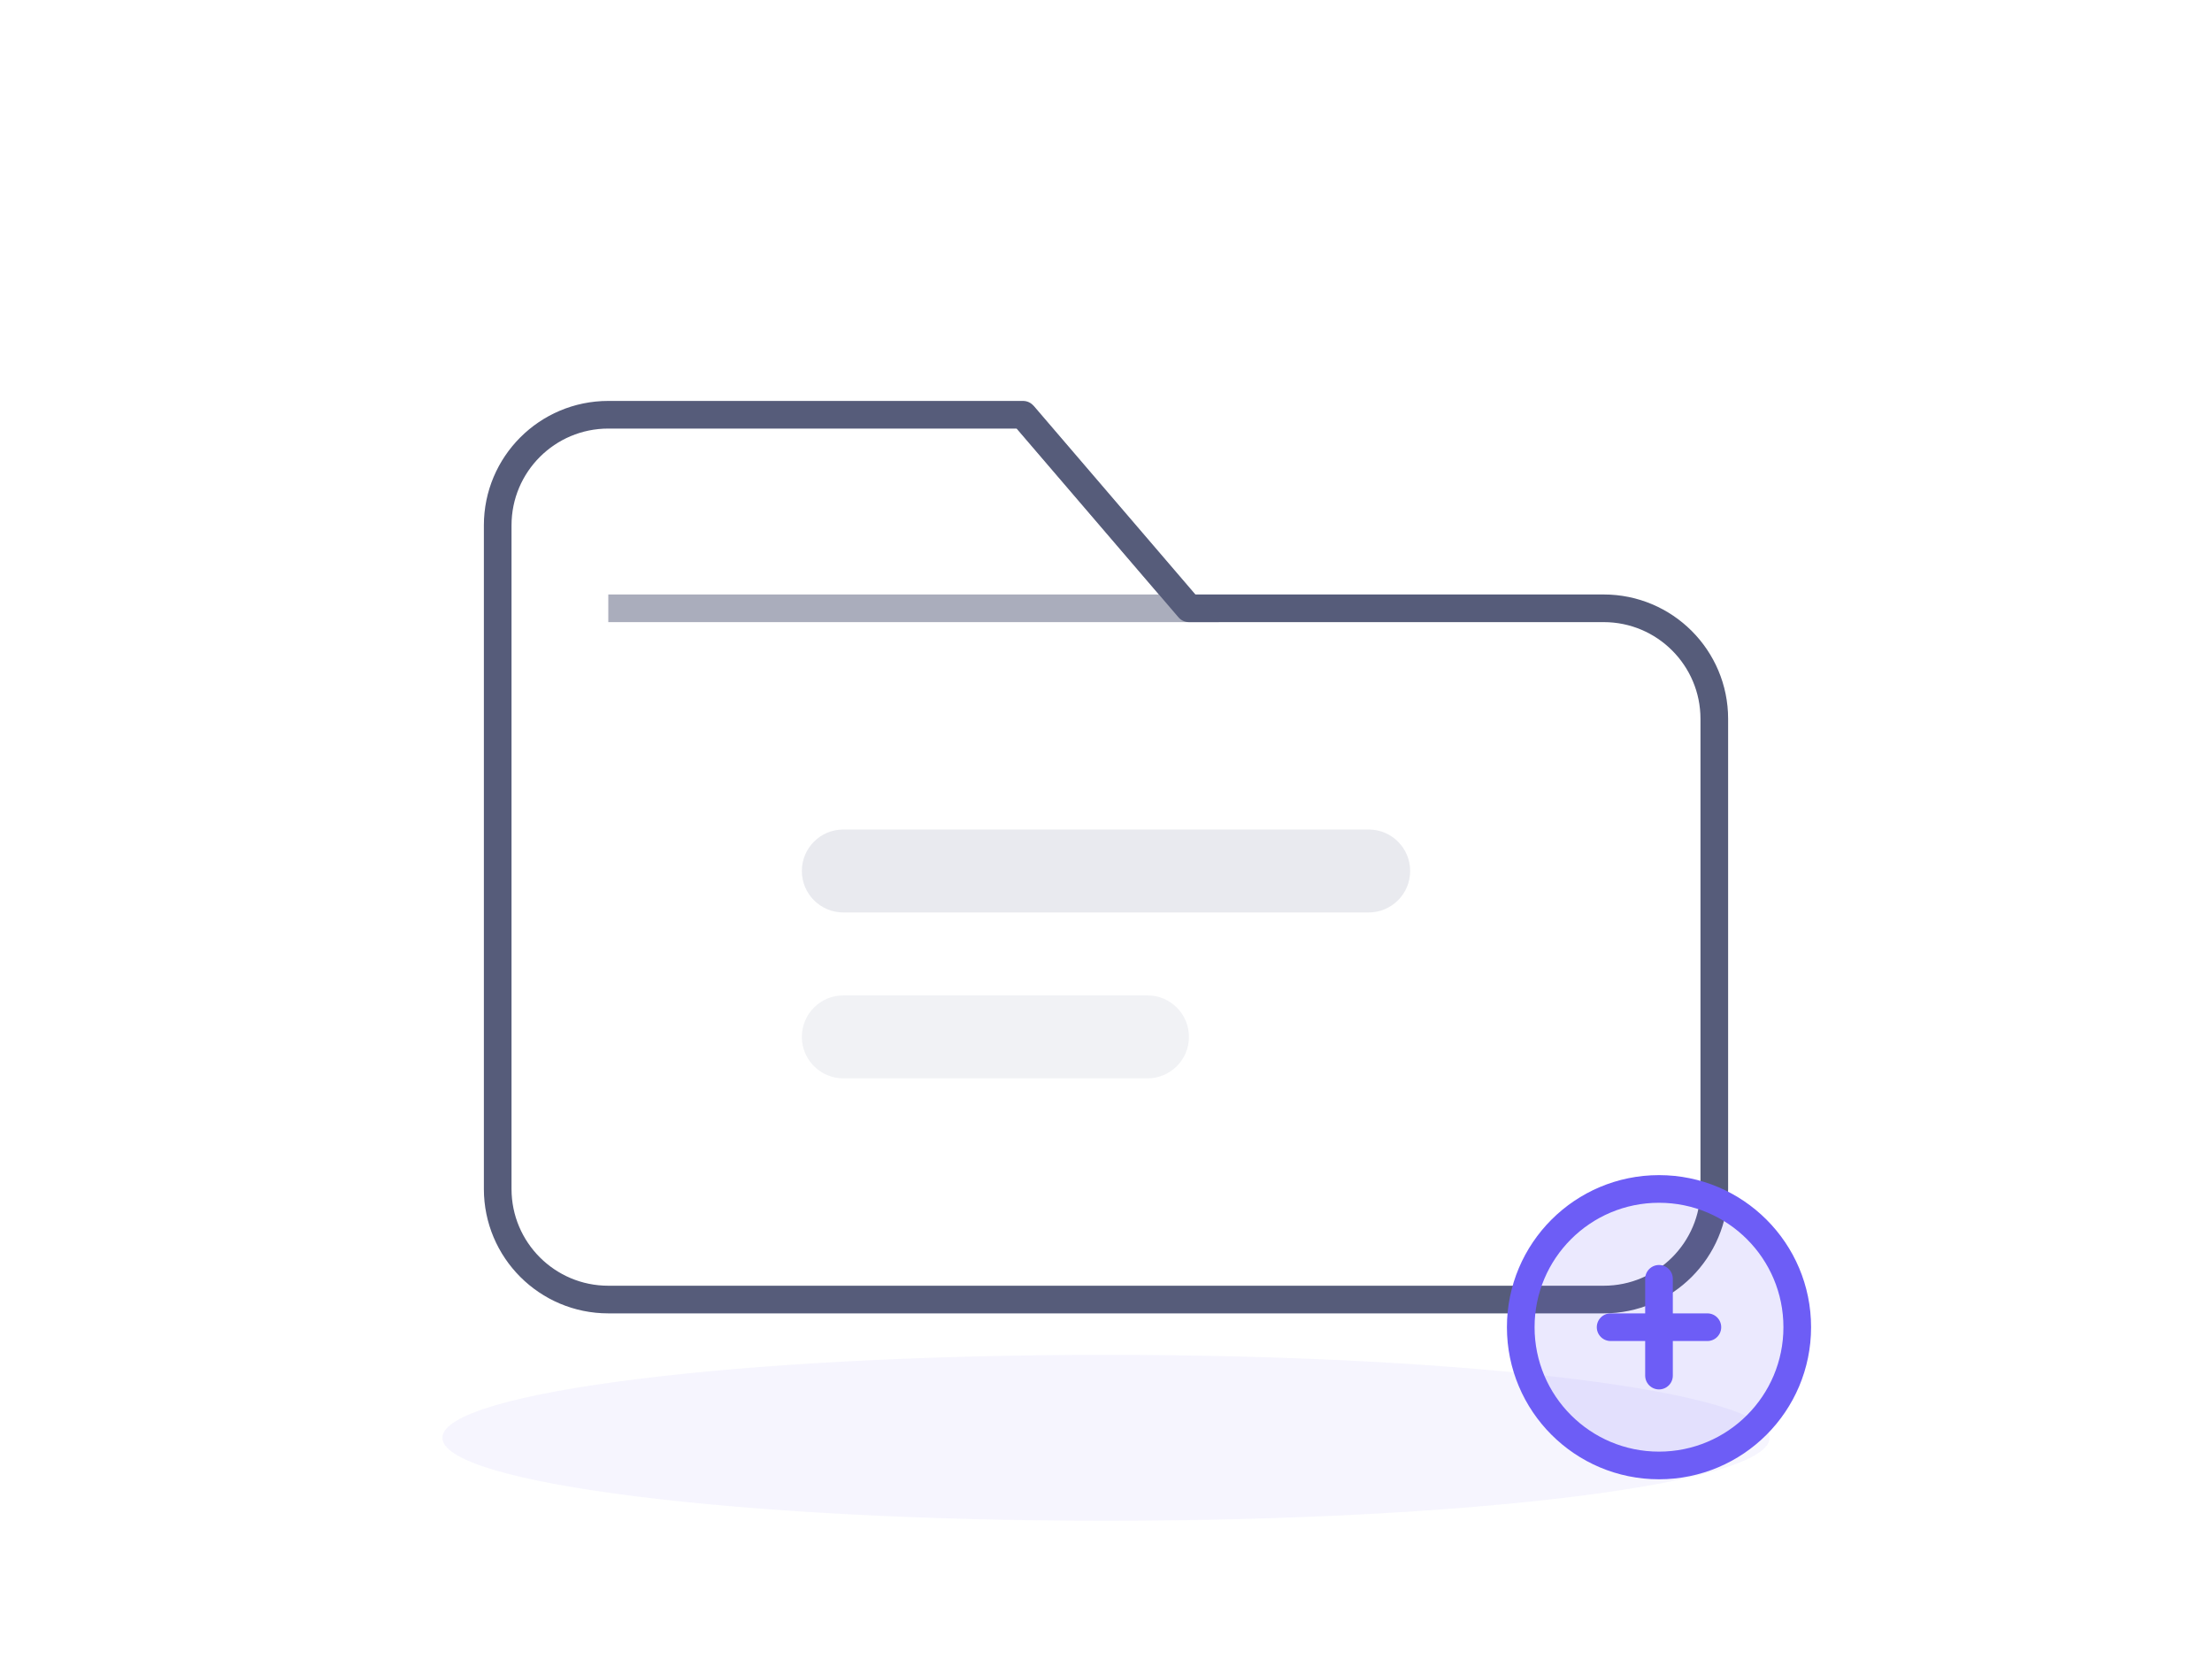
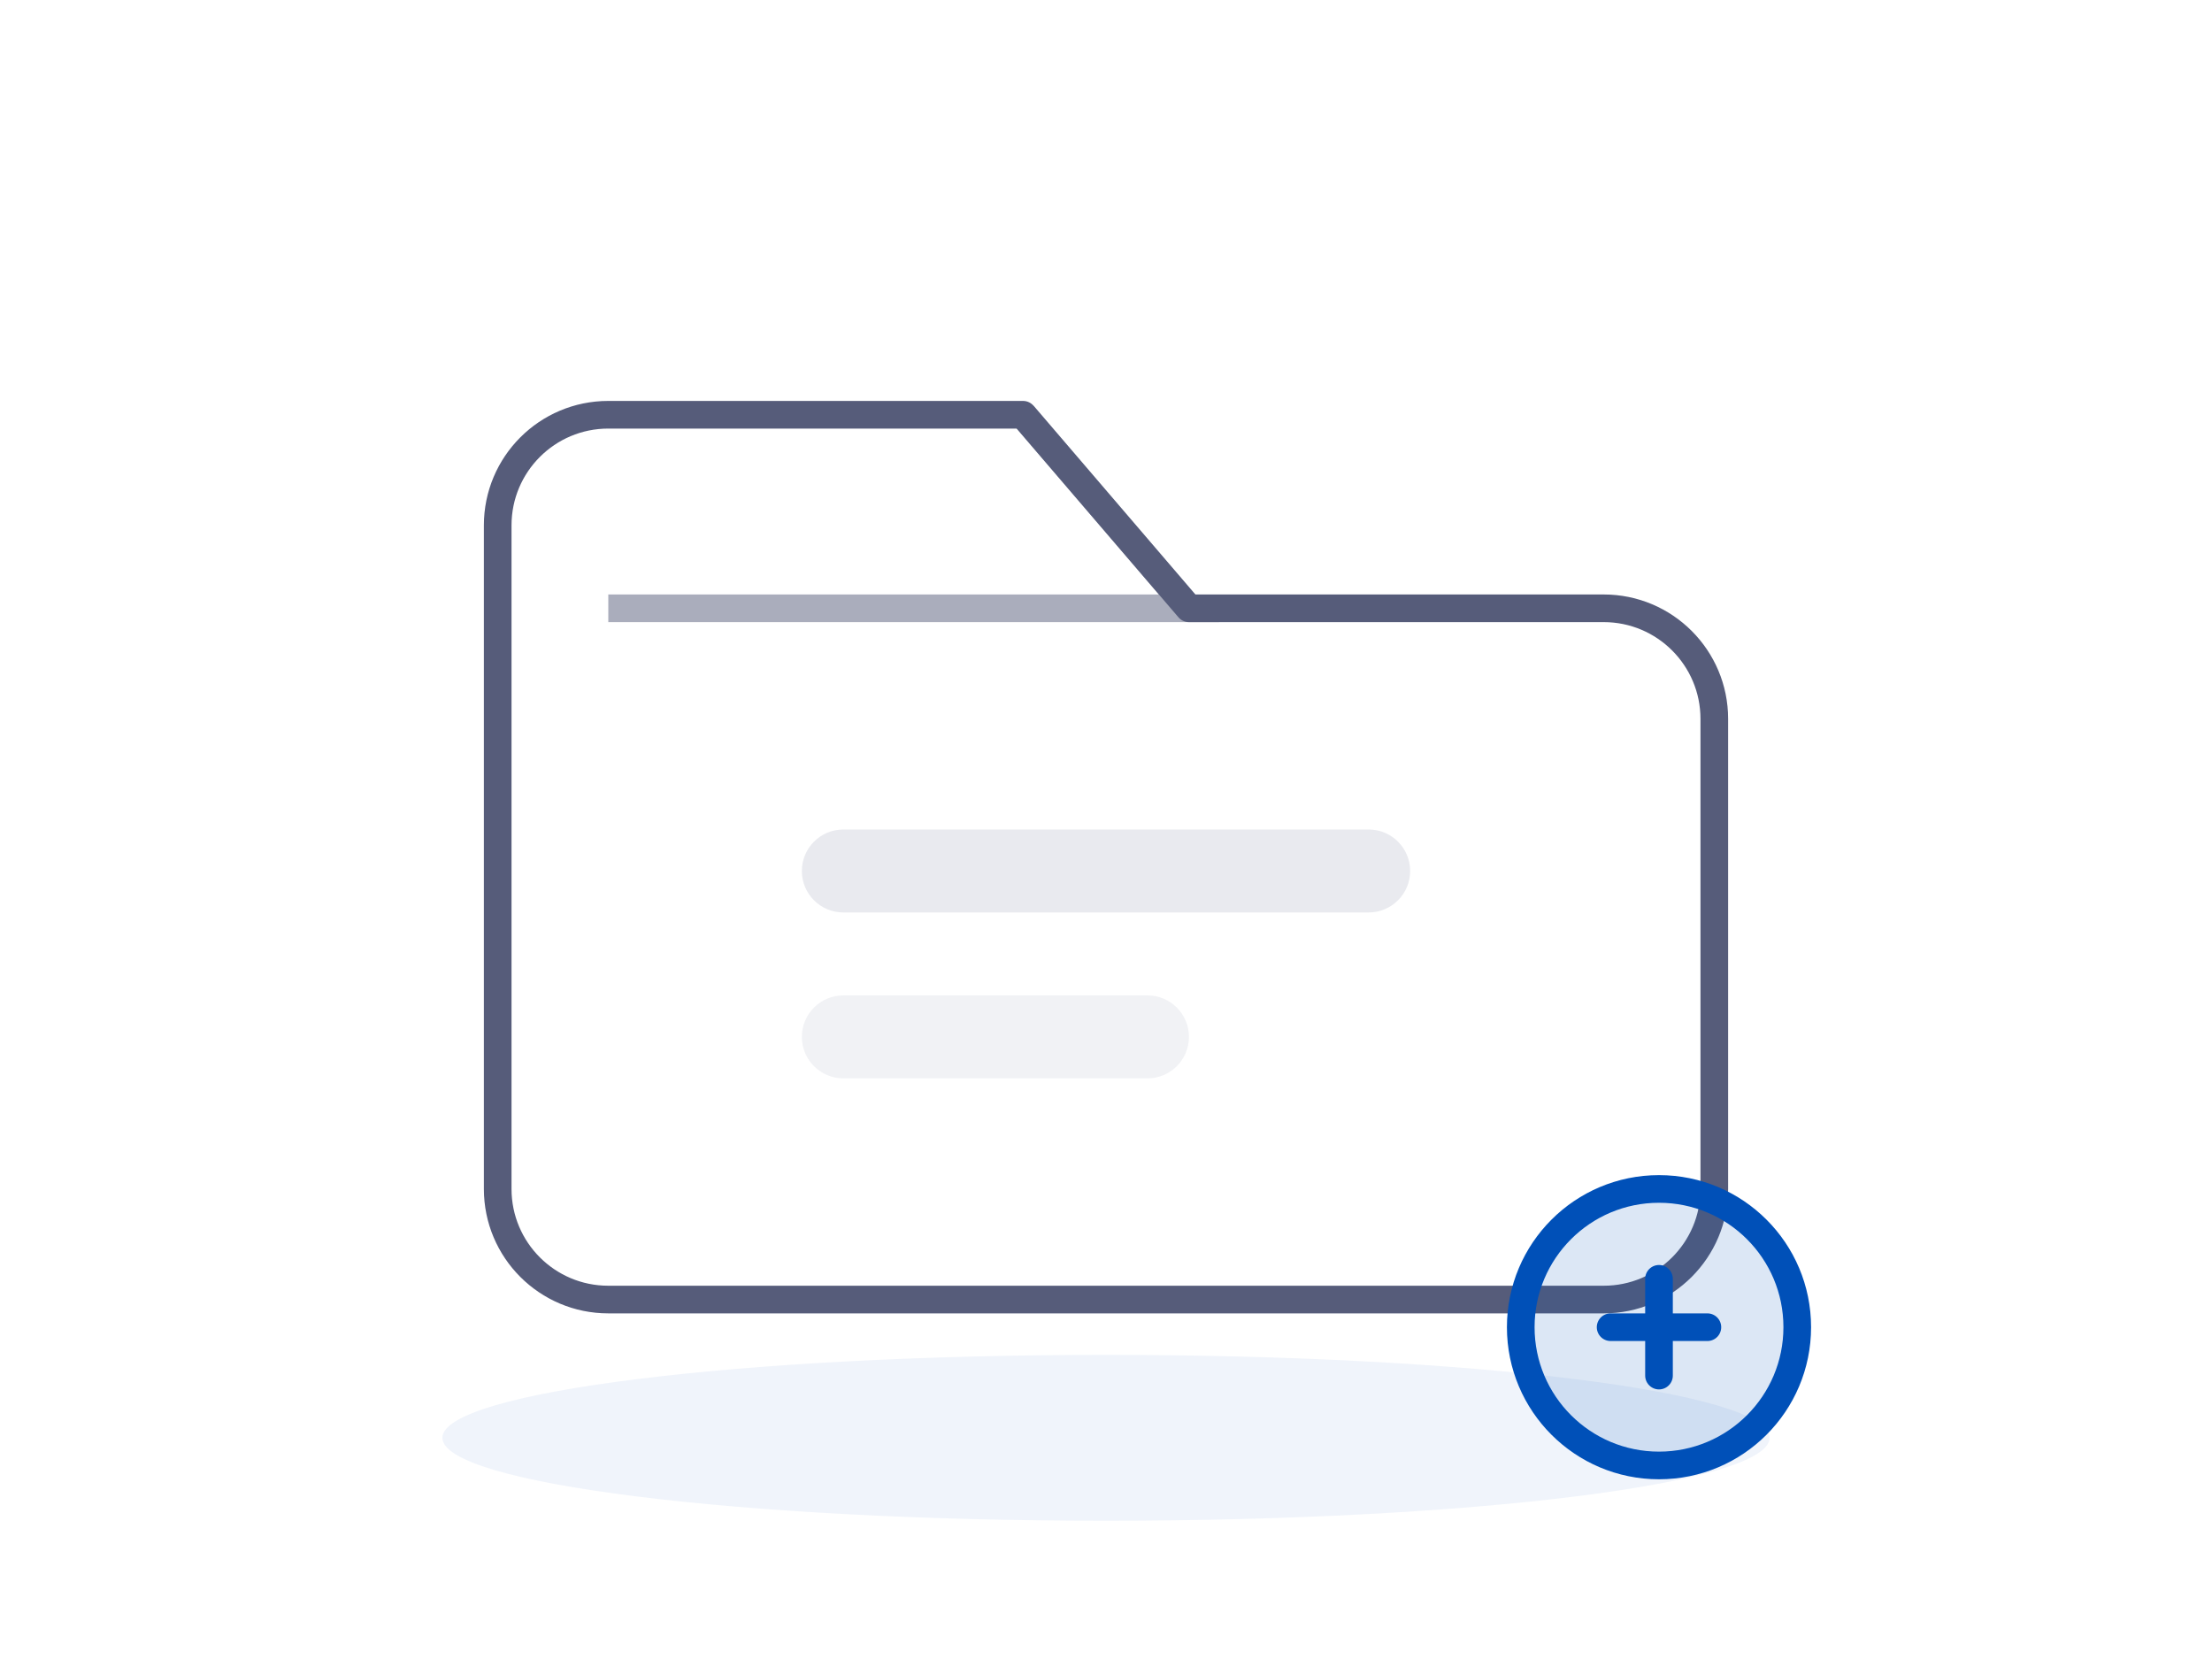
<svg xmlns="http://www.w3.org/2000/svg" viewBox="0 0 160 120" fill="none">
-   <ellipse cx="80" cy="104" rx="48" ry="6" fill="rgba(109,93,246,0.06)" />
+   <ellipse cx="80" cy="104" rx="48" ry="6" fill="rgba(0,80,184,0.06)" />
  <path d="M44 30h30l12 14h30a8 8 0 0 1 8 8v34a8 8 0 0 1-8 8H44a8 8 0 0 1-8-8V38a8 8 0 0 1 8-8Z" stroke="#565c7a" stroke-width="2" stroke-linejoin="round" />
  <path d="M74 30l12 14H44" stroke="#565c7a" stroke-width="2" opacity="0.5" />
  <rect x="58" y="60" width="44" height="6" rx="3" fill="rgba(115,122,153,0.16)" />
  <rect x="58" y="72" width="28" height="6" rx="3" fill="rgba(115,122,153,0.1)" />
-   <circle cx="120" cy="96" r="10" fill="rgba(109,93,246,0.14)" stroke="#6d5df6" stroke-width="2" />
-   <path d="M116.5 96h7m-3.5-3.5v7" stroke="#6d5df6" stroke-width="2" stroke-linecap="round" />
+   <circle cx="120" cy="96" r="10" fill="rgba(0,80,184,0.14)" stroke="#0050b8" stroke-width="2" />
+   <path d="M116.5 96h7m-3.5-3.5v7" stroke="#0050b8" stroke-width="2" stroke-linecap="round" />
</svg>
